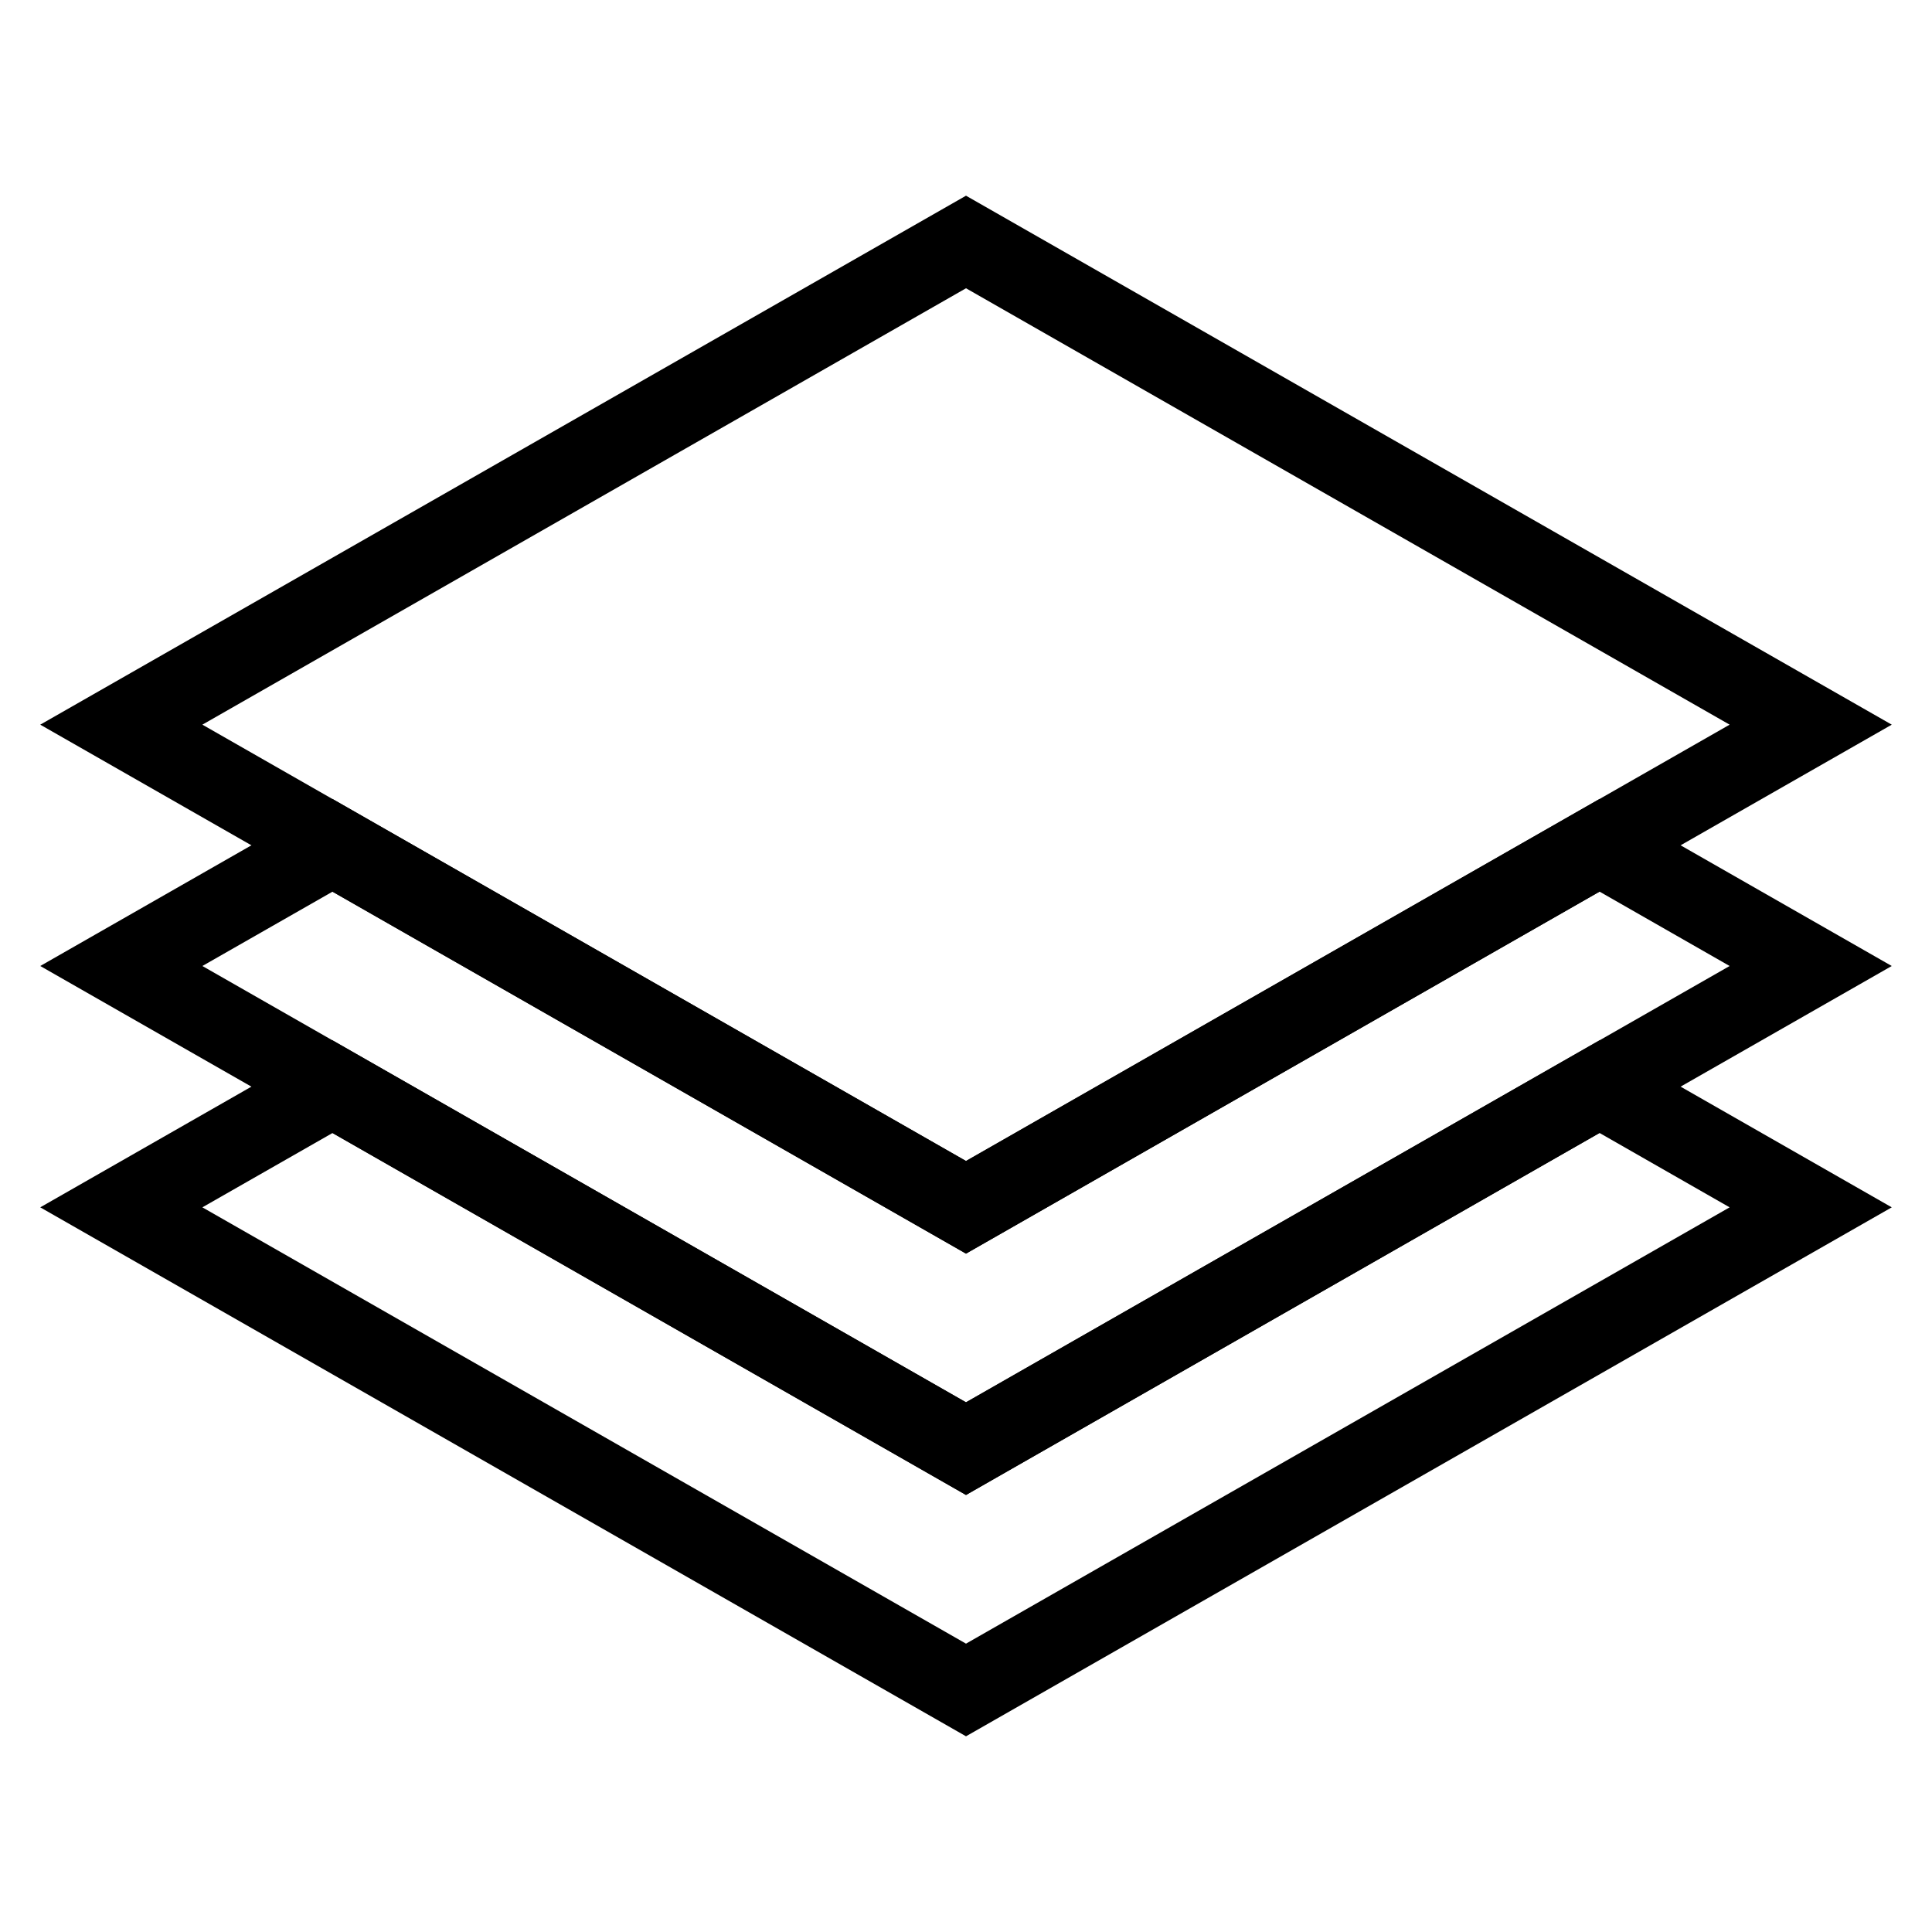
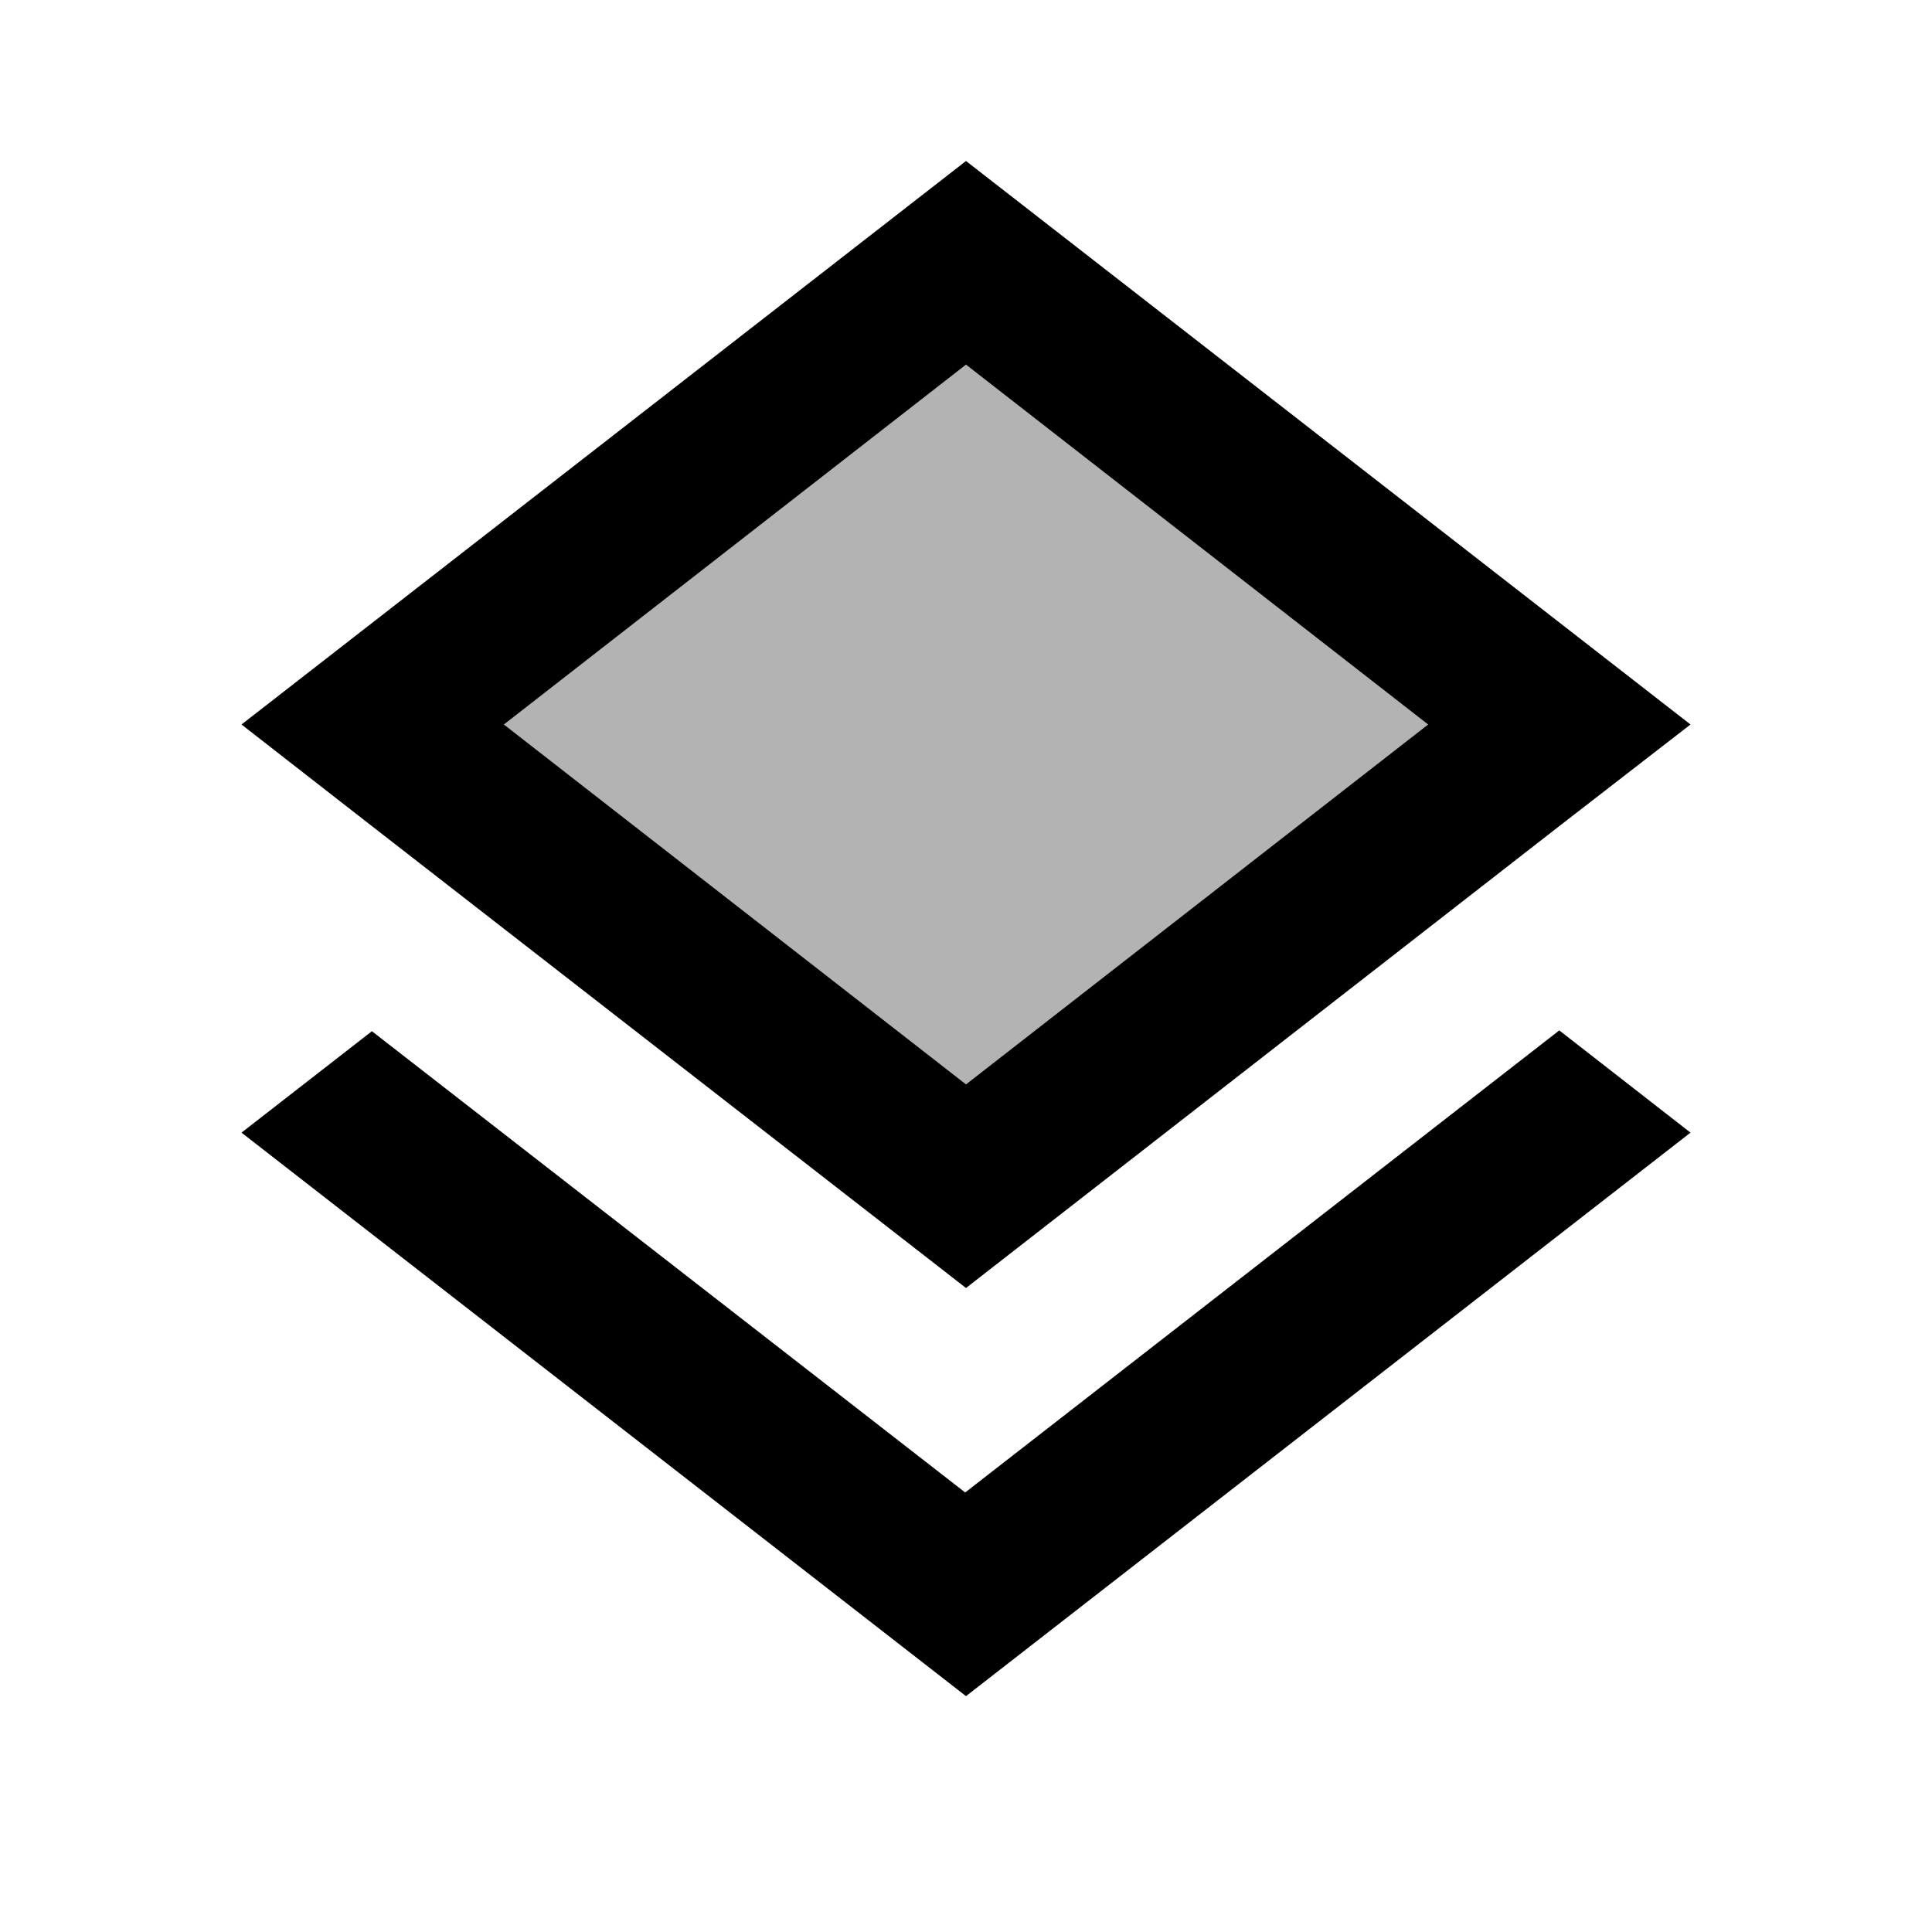
- <svg xmlns="http://www.w3.org/2000/svg" width="24" height="24" viewBox="0 0 24 24" version="1.1" id="svg9">
-   <defs id="defs13" />
-   <path style="color:#000000;font-style:normal;font-variant:normal;font-weight:normal;font-stretch:normal;font-size:medium;line-height:normal;font-family:sans-serif;font-variant-ligatures:normal;font-variant-position:normal;font-variant-caps:normal;font-variant-numeric:normal;font-variant-alternates:normal;font-feature-settings:normal;text-indent:0;text-align:start;text-decoration:none;text-decoration-line:none;text-decoration-style:solid;text-decoration-color:#000000;letter-spacing:normal;word-spacing:normal;text-transform:none;writing-mode:lr-tb;direction:ltr;text-orientation:mixed;dominant-baseline:auto;baseline-shift:baseline;text-anchor:start;white-space:normal;shape-padding:0;clip-rule:nonzero;display:inline;overflow:visible;visibility:visible;opacity:1;isolation:auto;mix-blend-mode:normal;color-interpolation:sRGB;color-interpolation-filters:linearRGB;solid-color:#000000;solid-opacity:1;vector-effect:none;fill:#000000;fill-opacity:1;fill-rule:evenodd;stroke:none;stroke-width:0.999px;stroke-linecap:butt;stroke-linejoin:miter;stroke-miterlimit:4;stroke-dasharray:none;stroke-dashoffset:0;stroke-opacity:1;color-rendering:auto;image-rendering:auto;shape-rendering:auto;text-rendering:auto;enable-background:accumulate" d="M 4.13,12.923 3.882,13.065 0.5,14.998 12,21.569 23.5,14.998 19.87,12.923 12,17.42 Z m 0,1.152 L 12,18.571 19.87,14.074 21.486,14.998 12,20.418 2.514,14.998 Z" id="path4486" />
-   <path style="color:#000000;font-style:normal;font-variant:normal;font-weight:normal;font-stretch:normal;font-size:medium;line-height:normal;font-family:sans-serif;font-variant-ligatures:normal;font-variant-position:normal;font-variant-caps:normal;font-variant-numeric:normal;font-variant-alternates:normal;font-feature-settings:normal;text-indent:0;text-align:start;text-decoration:none;text-decoration-line:none;text-decoration-style:solid;text-decoration-color:#000000;letter-spacing:normal;word-spacing:normal;text-transform:none;writing-mode:lr-tb;direction:ltr;text-orientation:mixed;dominant-baseline:auto;baseline-shift:baseline;text-anchor:start;white-space:normal;shape-padding:0;clip-rule:nonzero;display:inline;overflow:visible;visibility:visible;opacity:1;isolation:auto;mix-blend-mode:normal;color-interpolation:sRGB;color-interpolation-filters:linearRGB;solid-color:#000000;solid-opacity:1;vector-effect:none;fill:#000000;fill-opacity:1;fill-rule:evenodd;stroke:none;stroke-width:0.999px;stroke-linecap:butt;stroke-linejoin:miter;stroke-miterlimit:4;stroke-dasharray:none;stroke-dashoffset:0;stroke-opacity:1;color-rendering:auto;image-rendering:auto;shape-rendering:auto;text-rendering:auto;enable-background:accumulate" d="M 4.13,9.925 3.882,10.067 0.5,12 12,18.571 23.5,12 19.87,9.925 12,14.422 Z m 0,1.152 L 12,15.573 19.87,11.076 21.486,12 12,17.42 2.514,12 Z" id="path4486-7-5" />
-   <path style="color:#000000;font-style:normal;font-variant:normal;font-weight:normal;font-stretch:normal;font-size:medium;line-height:normal;font-family:sans-serif;font-variant-ligatures:normal;font-variant-position:normal;font-variant-caps:normal;font-variant-numeric:normal;font-variant-alternates:normal;font-feature-settings:normal;text-indent:0;text-align:start;text-decoration:none;text-decoration-line:none;text-decoration-style:solid;text-decoration-color:#000000;letter-spacing:normal;word-spacing:normal;text-transform:none;writing-mode:lr-tb;direction:ltr;text-orientation:mixed;dominant-baseline:auto;baseline-shift:baseline;text-anchor:start;white-space:normal;shape-padding:0;clip-rule:nonzero;display:inline;overflow:visible;visibility:visible;opacity:1;isolation:auto;mix-blend-mode:normal;color-interpolation:sRGB;color-interpolation-filters:linearRGB;solid-color:#000000;solid-opacity:1;vector-effect:none;fill:#000000;fill-opacity:1;fill-rule:evenodd;stroke:none;stroke-width:0.999px;stroke-linecap:butt;stroke-linejoin:miter;stroke-miterlimit:4;stroke-dasharray:none;stroke-dashoffset:0;stroke-opacity:1;color-rendering:auto;image-rendering:auto;shape-rendering:auto;text-rendering:auto;enable-background:accumulate" d="M 12,2.431 0.5,9.002 12,15.573 12.247,15.432 23.5,9.002 Z M 12,3.581 21.486,9.002 12,14.423 2.514,9.002 Z" id="path4486-7" />
+ <svg xmlns="http://www.w3.org/2000/svg" width="24" height="24" viewBox="0 0 24 24">
+   <path fill="none" d="M0 0h24v24H0V0z" />
+   <path opacity=".3" d="M6.26 9L12 13.47 17.74 9 12 4.53z" />
+   <path d="M19.37 12.8l-7.38 5.74-7.37-5.73L3 14.07l9 7 9-7zM12 2L3 9l1.63 1.27L12 16l7.36-5.73L21 9l-9-7zm0 11.47L6.26 9 12 4.53 17.74 9 12 13.47z" />
</svg>
